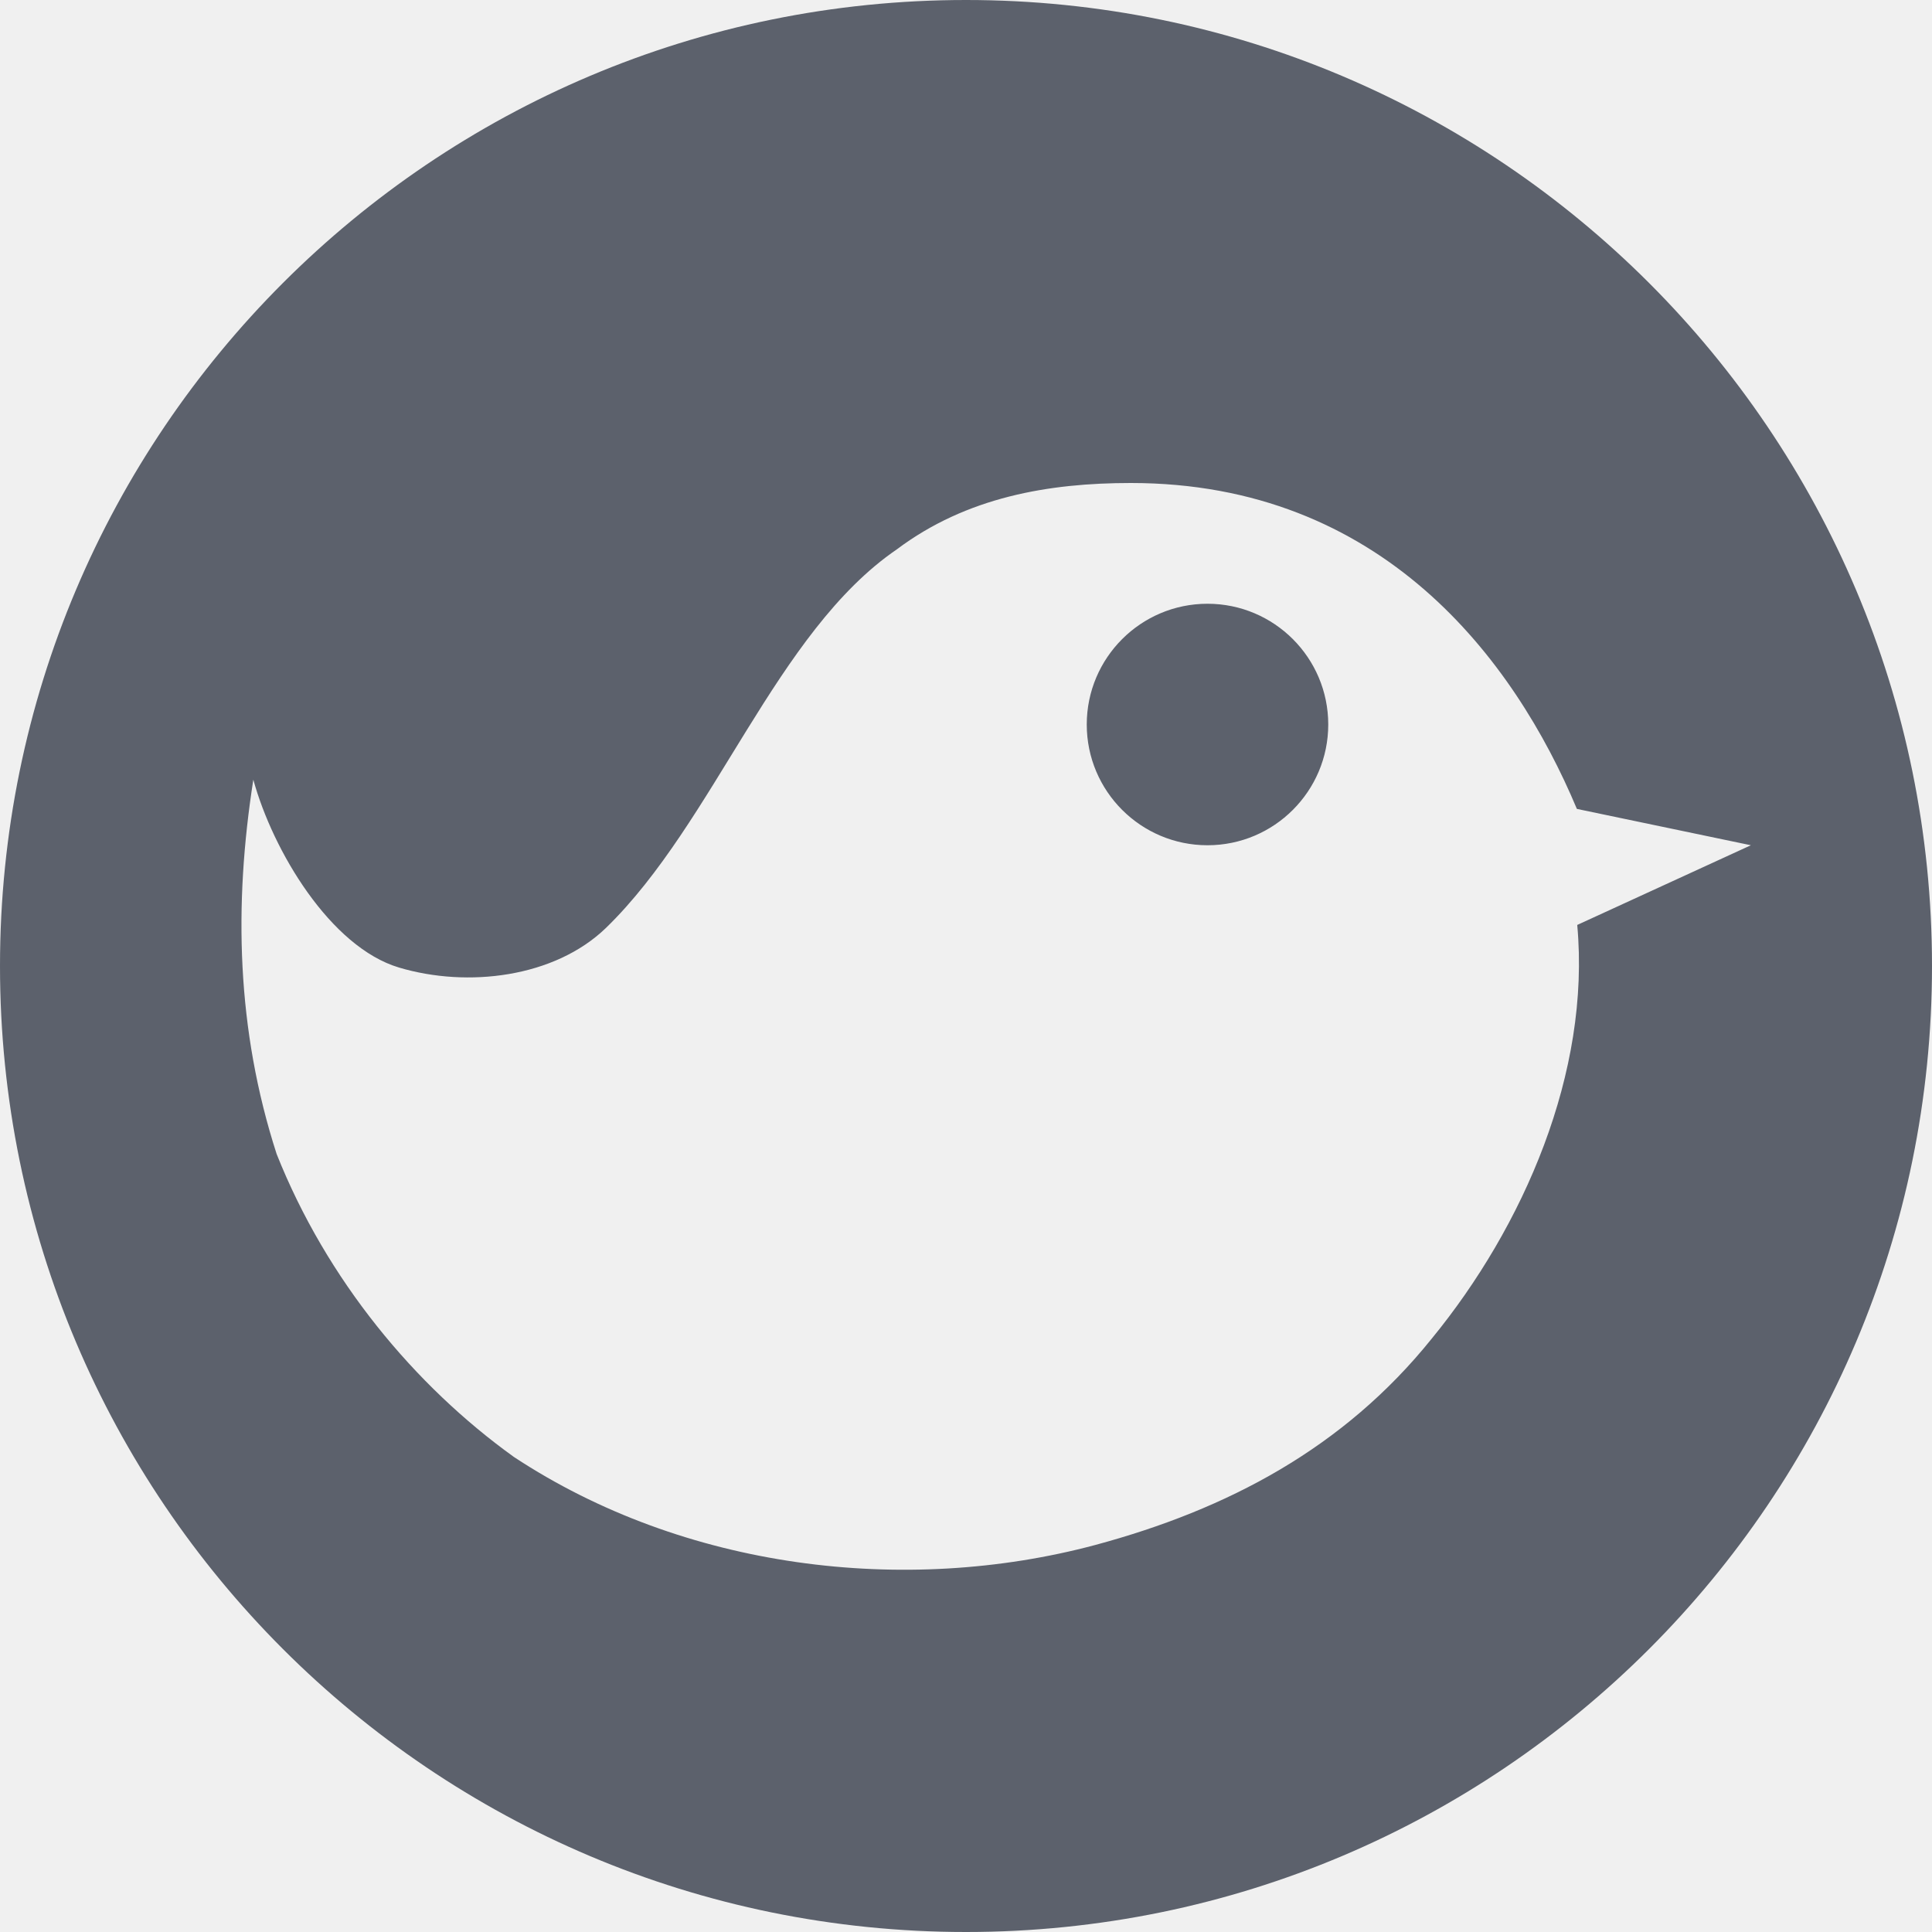
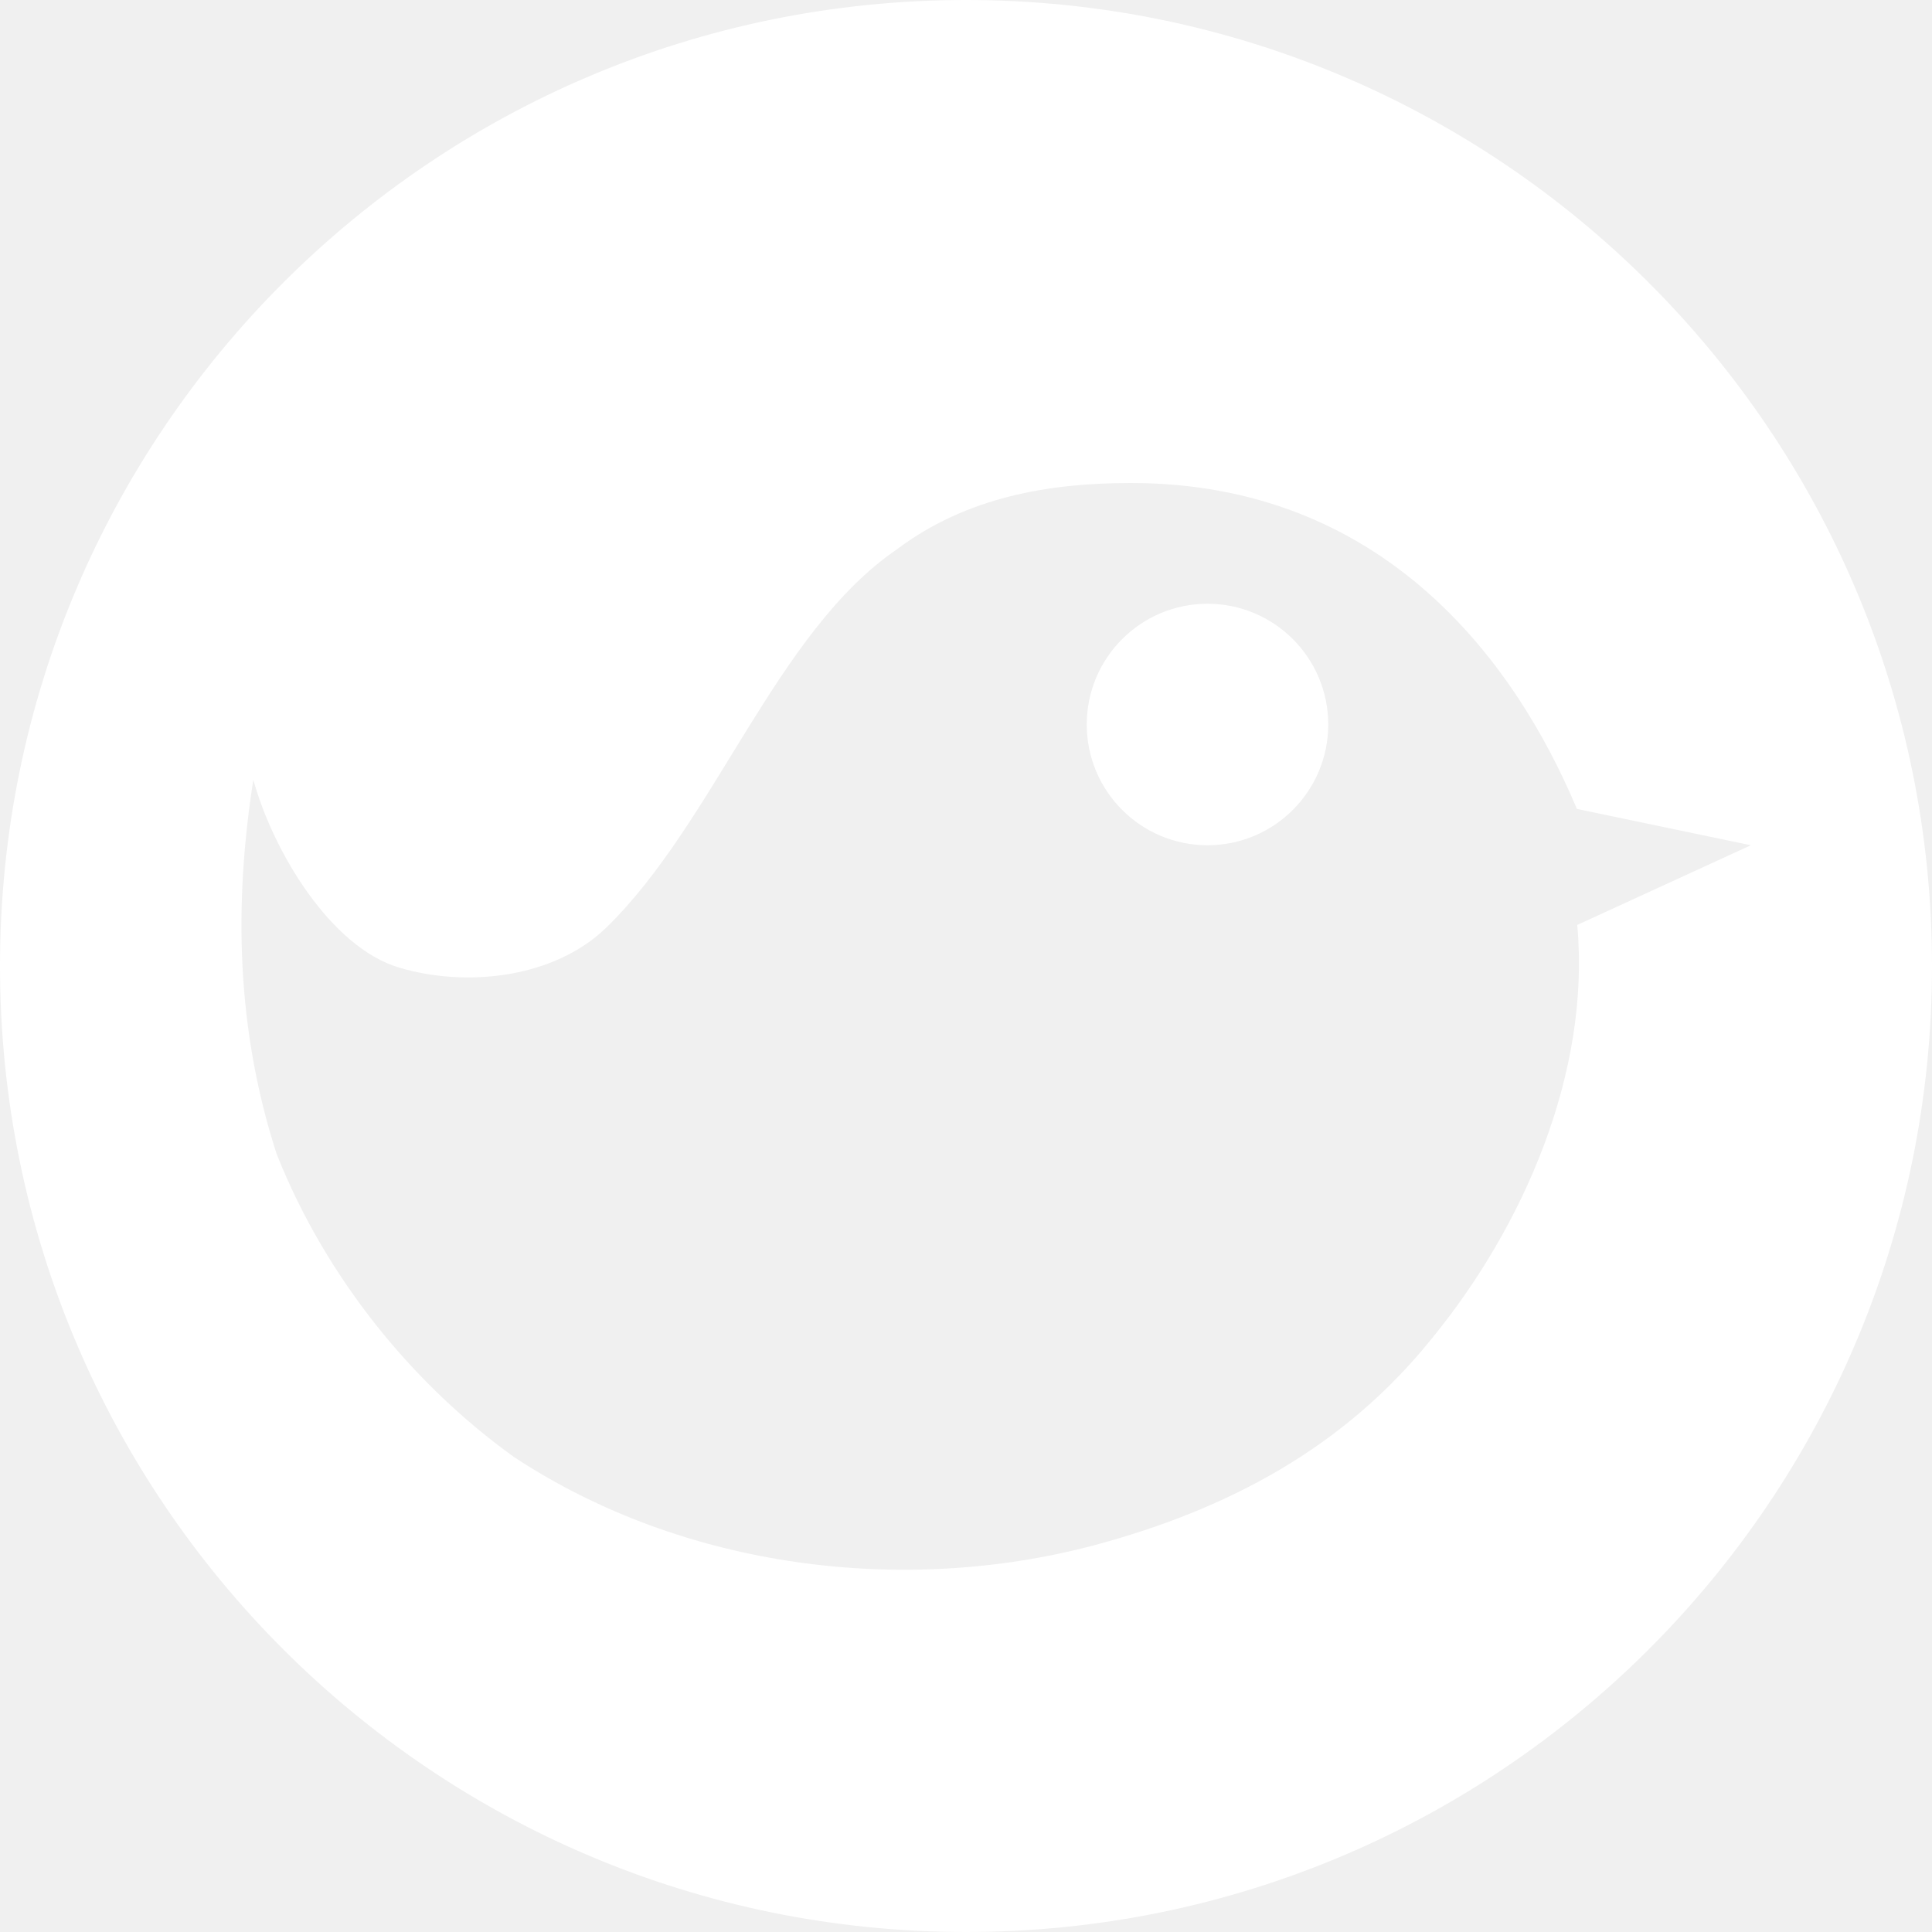
- <svg xmlns="http://www.w3.org/2000/svg" width="16" height="16" version="1.1">
-   <path style="fill:#5c616c" d="M 8,0 C 3.582,0 0,3.582 0,8 c 0,4.418 3.582,8 8,8 4.418,0 8,-3.582 8,-8 C 16,3.582 12.418,0 8,0 Z M 9.365,4 C 11.445,4 12.538,5.457 13.059,6.699 L 14.5,7 13.062,7.66 C 13.174,8.883 12.617,10.158 11.857,11.086 11.128,11.993 10.165,12.5 9.07,12.795 7.49,13.217 5.664,12.994 4.256,12.066 3.435,11.476 2.706,10.601 2.291,9.557 1.957,8.523 1.936,7.491 2.098,6.457 2.26,7.048 2.737,7.844 3.305,8.013 3.872,8.182 4.592,8.096 5.018,7.685 5.919,6.81 6.425,5.234 7.428,4.549 8.005,4.116 8.686,4 9.365,4 Z M 10,5 C 9.448,5 9,5.448 9,6 9,6.552 9.448,7 10,7 10.552,7 11,6.552 11,6 11,5.448 10.552,5 10,5 Z" />
+ <svg xmlns="http://www.w3.org/2000/svg" width="16" height="16" version="1.1" id="svg4">
+   <defs id="defs8" />
+   <path style="fill:#ffffff" d="M 8,0 C 3.582,0 0,3.582 0,8 c 0,4.418 3.582,8 8,8 4.418,0 8,-3.582 8,-8 C 16,3.582 12.418,0 8,0 Z M 9.365,4 C 11.445,4 12.538,5.457 13.059,6.699 L 14.5,7 13.062,7.66 C 13.174,8.883 12.617,10.158 11.857,11.086 11.128,11.993 10.165,12.5 9.07,12.795 7.49,13.217 5.664,12.994 4.256,12.066 3.435,11.476 2.706,10.601 2.291,9.557 1.957,8.523 1.936,7.491 2.098,6.457 2.26,7.048 2.737,7.844 3.305,8.013 3.872,8.182 4.592,8.096 5.018,7.685 5.919,6.81 6.425,5.234 7.428,4.549 8.005,4.116 8.686,4 9.365,4 Z M 10,5 C 9.448,5 9,5.448 9,6 9,6.552 9.448,7 10,7 10.552,7 11,6.552 11,6 11,5.448 10.552,5 10,5 Z" id="path2" />
</svg>
